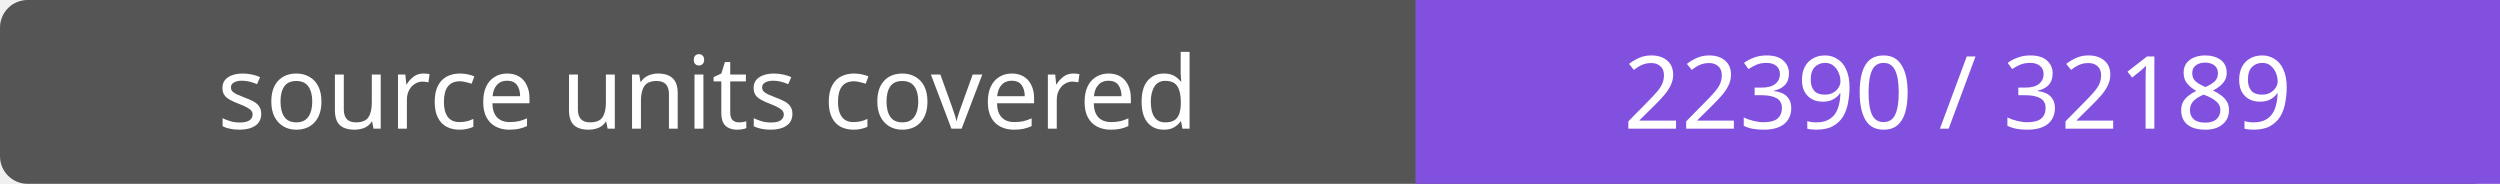
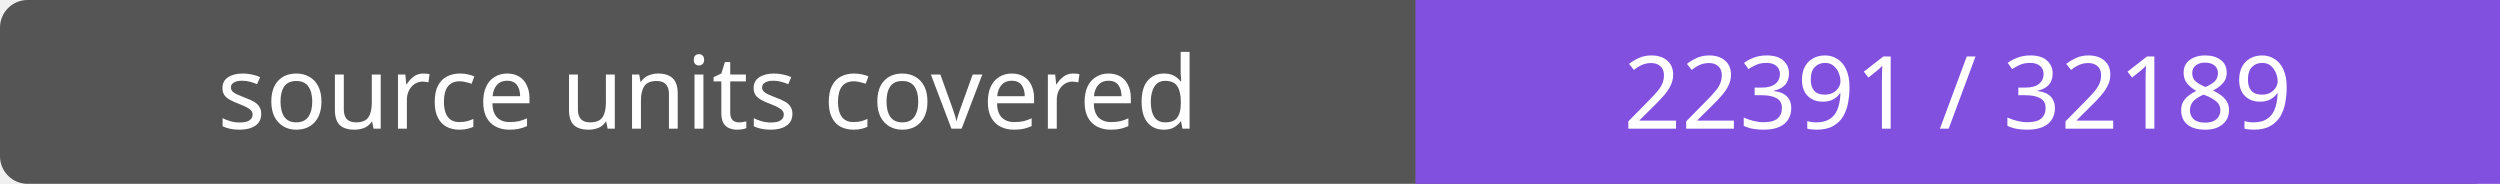
- <svg xmlns="http://www.w3.org/2000/svg" width="272" height="20" role="img" aria-label="source units covered: 22390 / 32189">
+ <svg xmlns="http://www.w3.org/2000/svg" width="272" height="20" role="img" aria-label="source units covered: 22391 / 32189">
  <rect width="272" height="20" rx="3" fill="#555" />
  <path fill="#8250df" d="M154 0h118v20H154z" />
  <g fill="#fff" text-anchor="middle" font-family="Verdana,sans-serif" font-size="11">
    <text x="77.0" y="14">source units covered</text>
-     <text x="213.0" y="14">22390 / 32189</text>
+     <text x="213.0" y="14">22391 / 32189</text>
  </g>
</svg>
